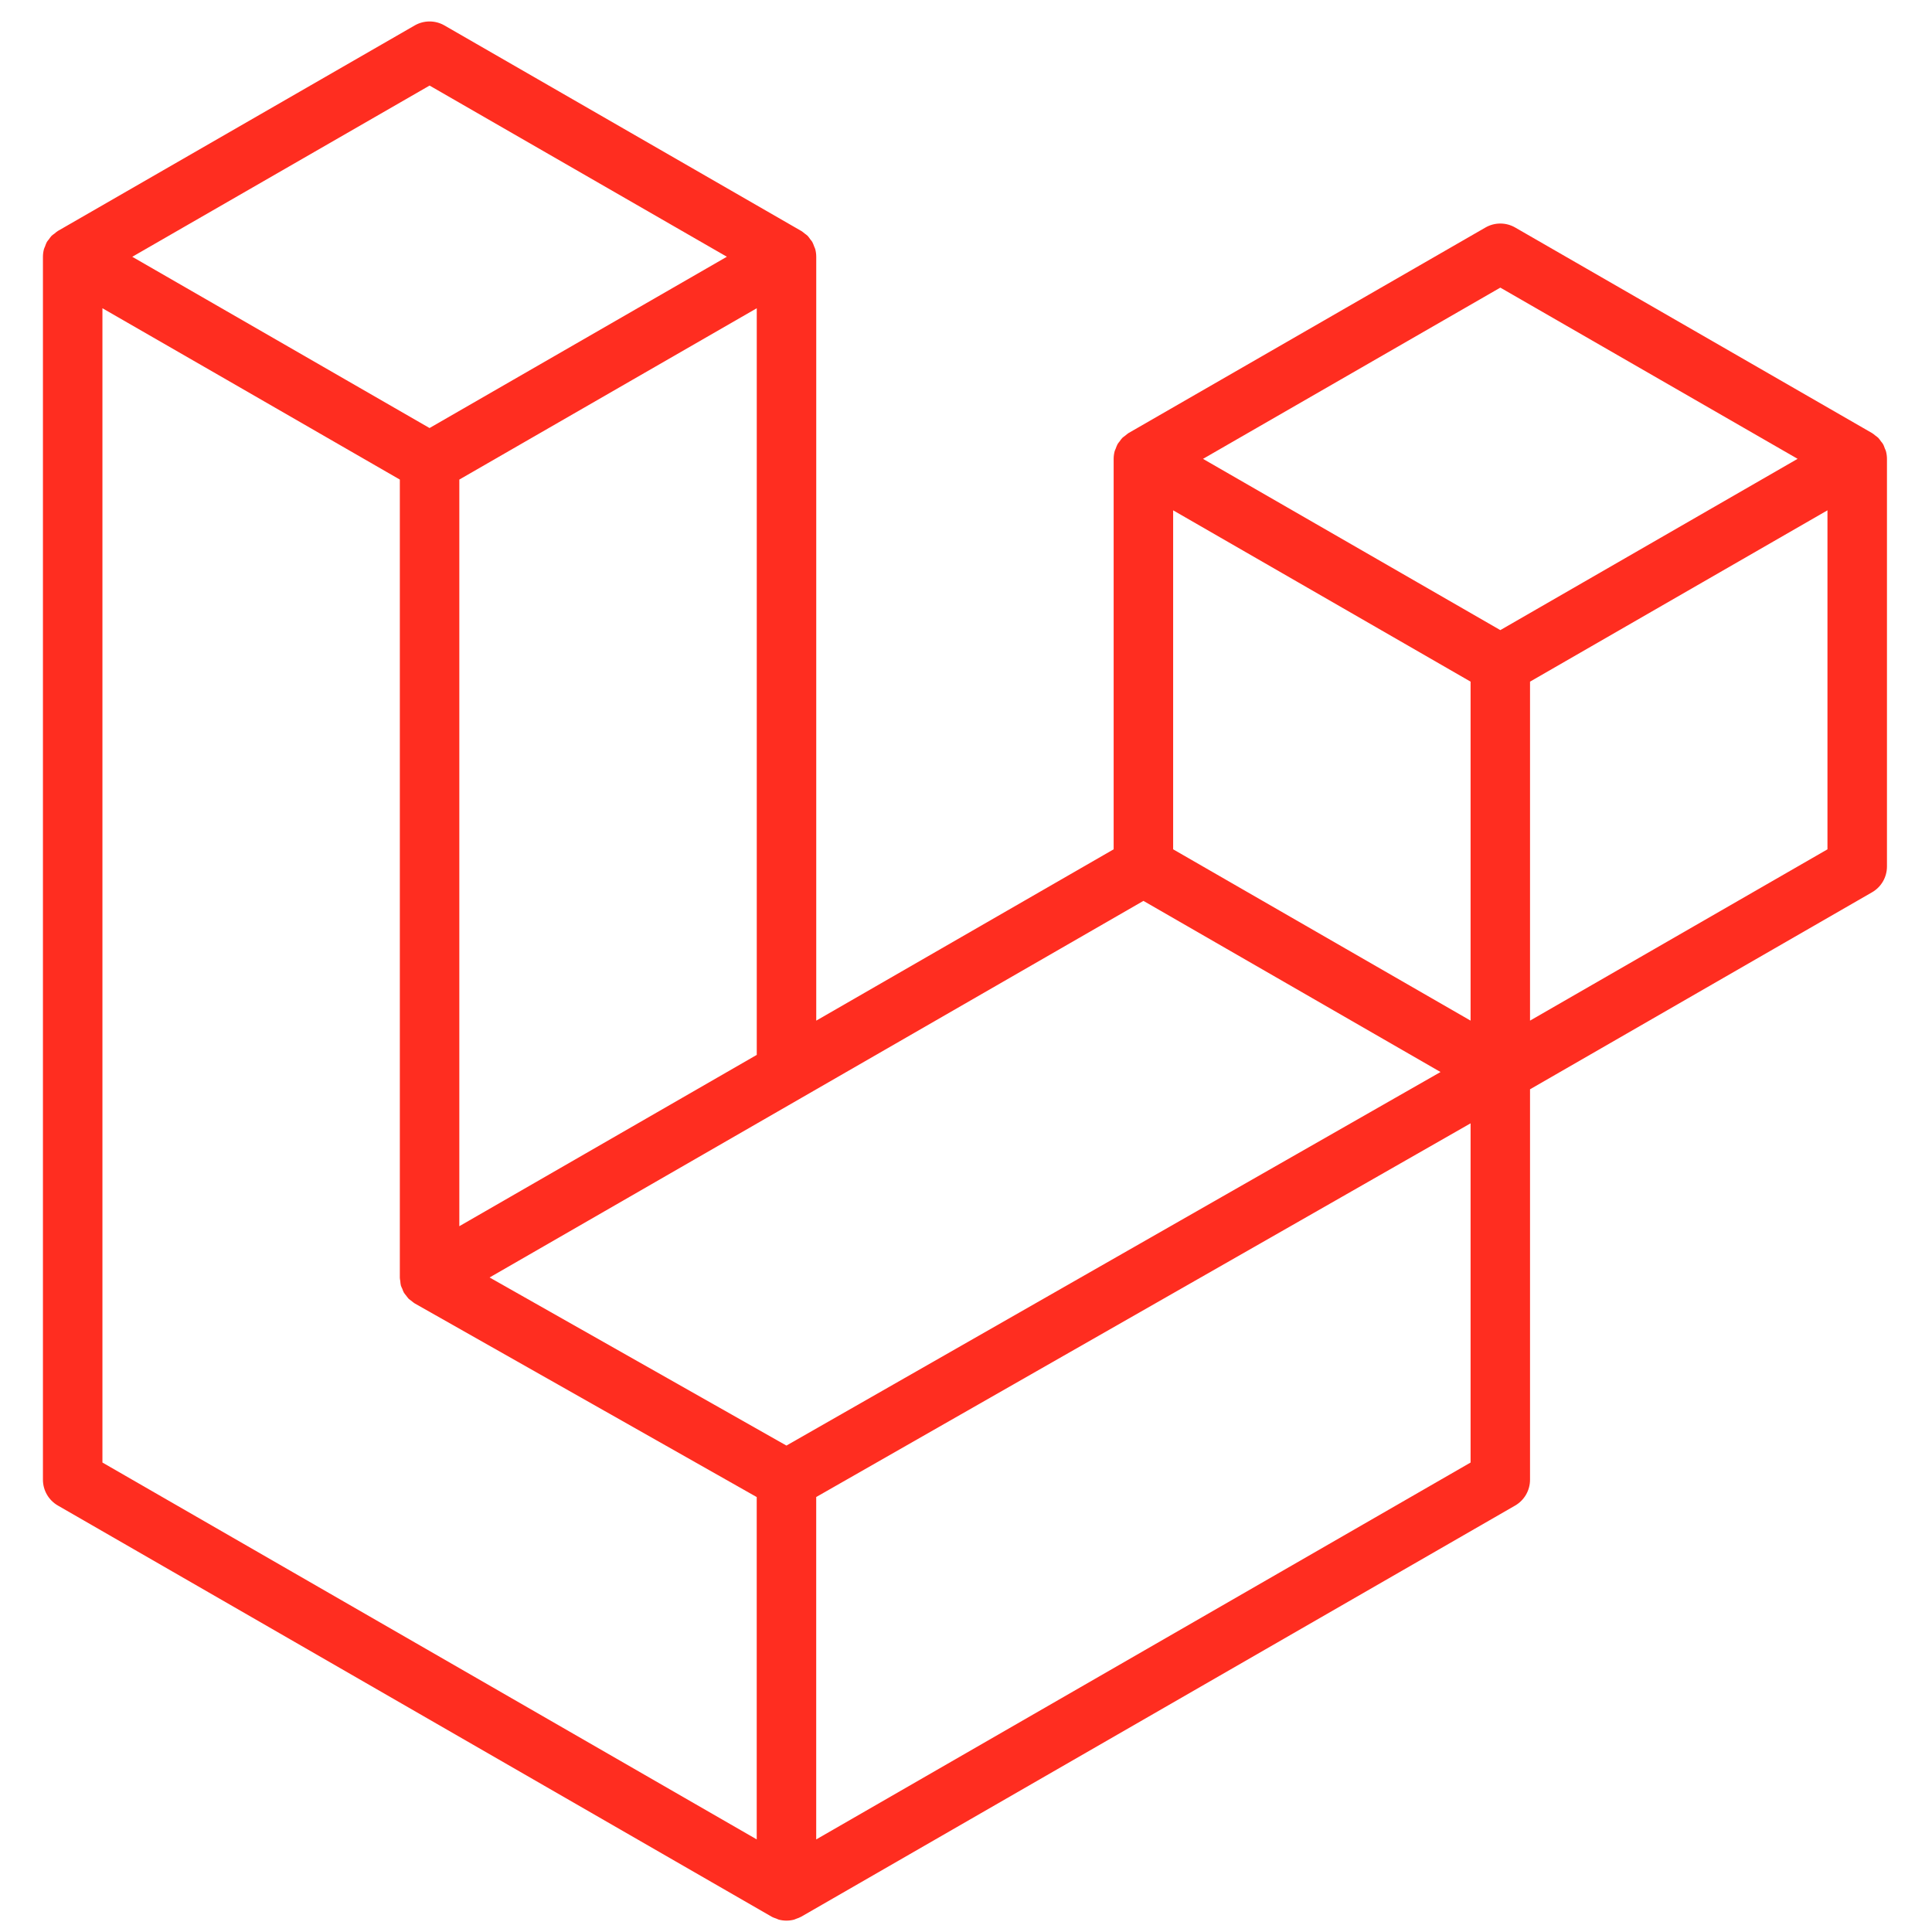
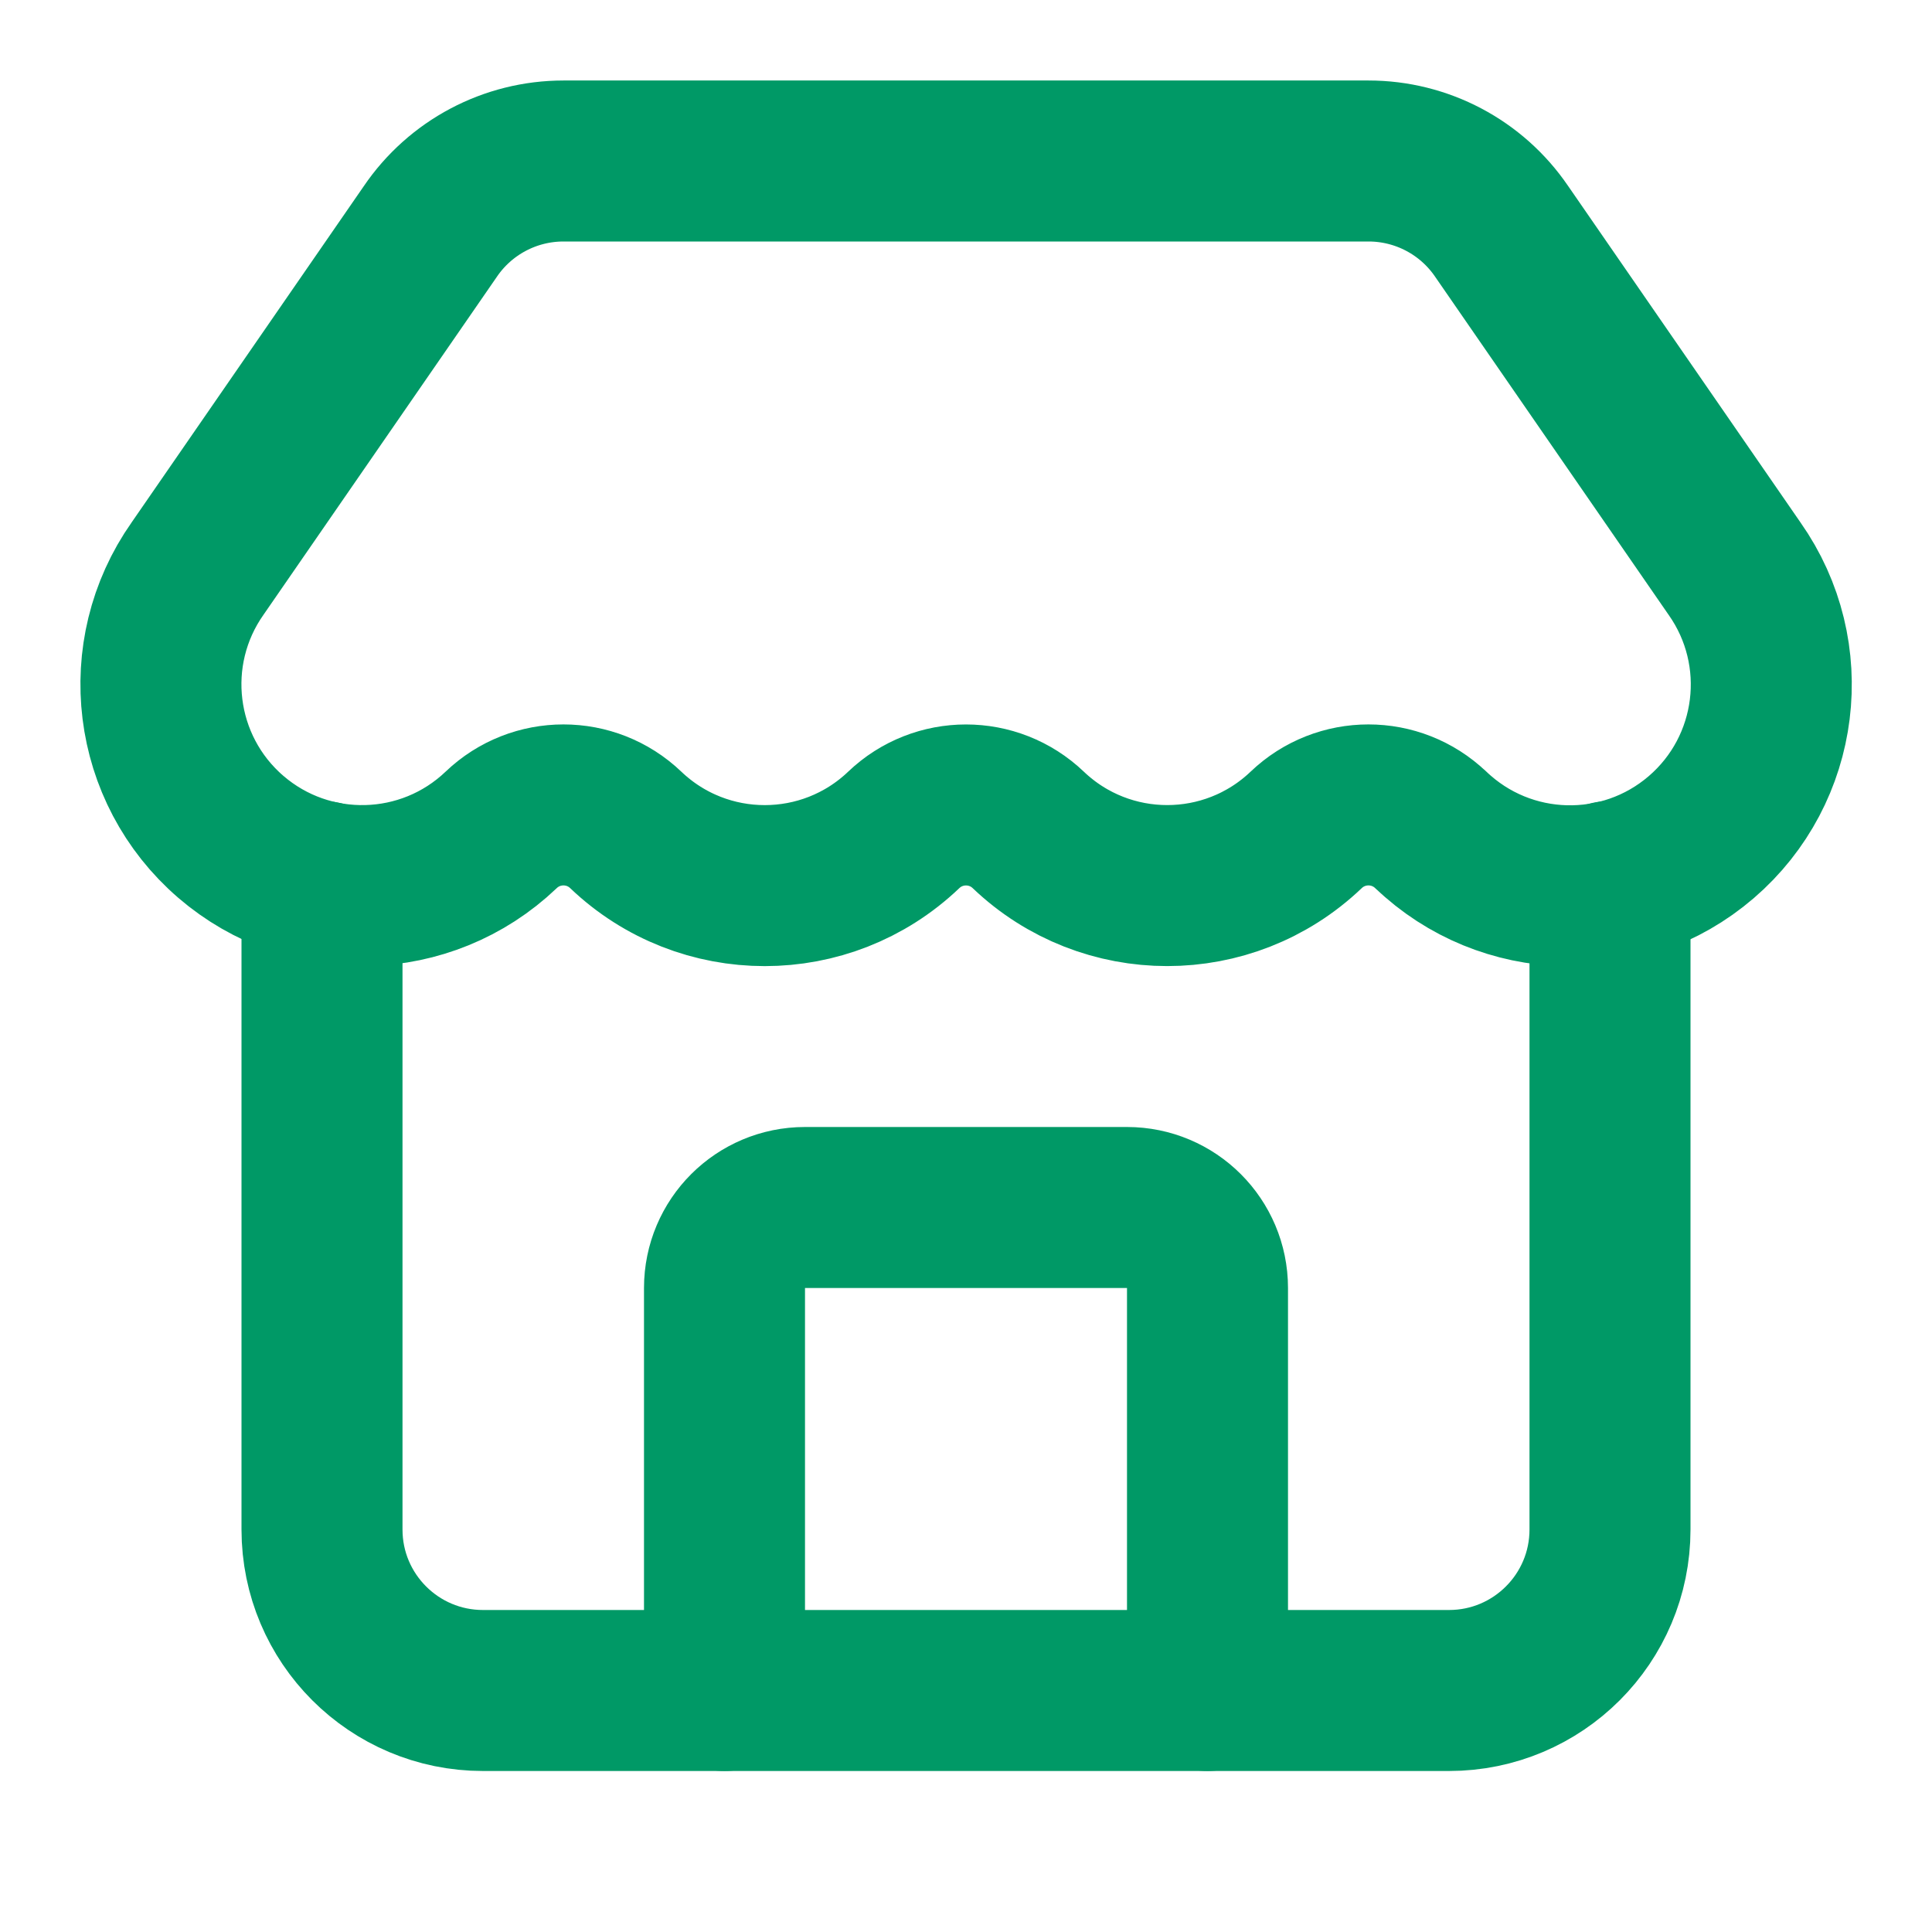
- <svg xmlns="http://www.w3.org/2000/svg" width="166" height="166" viewBox="0 0 166 166" fill="none">
-   <path fill-rule="evenodd" clip-rule="evenodd" d="M162.041 38.759C162.099 38.977 162.129 39.201 162.13 39.426V74.452C162.13 74.902 162.011 75.344 161.786 75.733C161.561 76.122 161.237 76.444 160.847 76.668L131.462 93.594V127.141C131.462 128.054 130.977 128.897 130.186 129.357L68.847 164.683C68.707 164.763 68.554 164.814 68.401 164.868C68.343 164.887 68.289 164.922 68.228 164.938C67.8 165.051 67.349 165.051 66.92 164.938C66.85 164.919 66.786 164.881 66.719 164.855C66.579 164.804 66.432 164.76 66.298 164.683L4.972 129.357C4.583 129.133 4.259 128.81 4.034 128.421C3.808 128.032 3.69 127.591 3.689 127.141L3.689 22.063C3.689 21.834 3.721 21.61 3.779 21.393C3.798 21.32 3.843 21.253 3.868 21.179C3.916 21.045 3.961 20.908 4.031 20.783C4.079 20.7 4.149 20.633 4.206 20.557C4.28 20.454 4.347 20.349 4.433 20.26C4.506 20.186 4.602 20.132 4.685 20.068C4.778 19.992 4.861 19.909 4.966 19.848L35.633 2.185C36.022 1.961 36.462 1.844 36.91 1.844C37.358 1.844 37.798 1.961 38.186 2.185L68.851 19.848H68.857C68.959 19.912 69.045 19.992 69.138 20.065C69.221 20.129 69.313 20.186 69.387 20.257C69.476 20.349 69.54 20.454 69.616 20.557C69.671 20.633 69.744 20.7 69.789 20.783C69.862 20.911 69.904 21.045 69.955 21.179C69.98 21.253 70.025 21.32 70.044 21.396C70.103 21.614 70.133 21.838 70.133 22.063V87.694L95.686 72.974V39.423C95.686 39.2 95.718 38.973 95.775 38.759C95.798 38.683 95.839 38.615 95.865 38.542C95.916 38.408 95.96 38.271 96.031 38.146C96.079 38.063 96.149 37.996 96.203 37.92C96.279 37.818 96.343 37.712 96.433 37.623C96.506 37.549 96.599 37.495 96.681 37.431C96.777 37.355 96.86 37.272 96.962 37.211L127.633 19.548C128.021 19.324 128.461 19.206 128.91 19.206C129.358 19.206 129.798 19.324 130.186 19.548L160.85 37.211C160.959 37.275 161.042 37.355 161.137 37.428C161.217 37.492 161.31 37.549 161.383 37.62C161.473 37.712 161.536 37.818 161.613 37.92C161.67 37.996 161.741 38.063 161.785 38.146C161.859 38.271 161.9 38.408 161.951 38.542C161.98 38.615 162.021 38.683 162.041 38.759ZM157.018 72.974V43.848L146.287 50.028L131.462 58.568V87.694L157.021 72.974H157.018ZM126.354 125.663V96.518L111.771 104.85L70.13 128.626V158.046L126.354 125.663ZM8.801 26.485V125.663L65.018 158.043V128.629L35.649 112L35.64 111.994L35.627 111.988C35.528 111.93 35.445 111.847 35.353 111.777C35.273 111.713 35.18 111.662 35.11 111.592L35.104 111.582C35.021 111.502 34.963 111.403 34.893 111.314C34.829 111.228 34.753 111.154 34.702 111.065L34.699 111.055C34.641 110.96 34.606 110.845 34.565 110.736C34.523 110.64 34.469 110.551 34.443 110.449C34.411 110.328 34.405 110.197 34.392 110.072C34.379 109.976 34.354 109.881 34.354 109.785V109.778V41.205L19.532 32.662L8.801 26.485ZM36.913 7.35L11.364 22.063L36.907 36.777L62.453 22.06L36.907 7.35H36.913ZM50.2 99.174L65.022 90.637V26.485L54.291 32.665L39.466 41.205V105.357L50.2 99.174ZM128.91 24.713L103.363 39.426L128.91 54.14L154.453 39.423L128.91 24.713ZM126.354 58.568L111.529 50.028L100.798 43.848V72.974L115.619 81.511L126.354 87.694V58.568ZM67.571 124.205L105.042 102.803L123.772 92.109L98.245 77.405L68.854 94.334L42.066 109.762L67.571 124.205Z" fill="#FF2D20" />
+ <svg xmlns="http://www.w3.org/2000/svg" width="24" height="24" viewBox="0 0 24 24" fill="none" stroke="#009966" stroke-width="2" stroke-linecap="round" stroke-linejoin="round" class="lucide lucide-store-icon lucide-store">
+   <path d="M15 21v-5a1 1 0 0 0-1-1h-4a1 1 0 0 0-1 1v5" />
+   <path d="M17.774 10.31a1.12 1.12 0 0 0-1.549 0 2.5 2.5 0 0 1-3.451 0 1.12 1.12 0 0 0-1.548 0 2.5 2.5 0 0 1-3.452 0 1.12 1.12 0 0 0-1.549 0 2.5 2.5 0 0 1-3.77-3.248l2.889-4.184A2 2 0 0 1 7 2h10a2 2 0 0 1 1.653.873l2.895 4.192a2.5 2.5 0 0 1-3.774 3.244" />
+   <path d="M4 10.95V19a2 2 0 0 0 2 2h12a2 2 0 0 0 2-2v-8.05" />
</svg>
